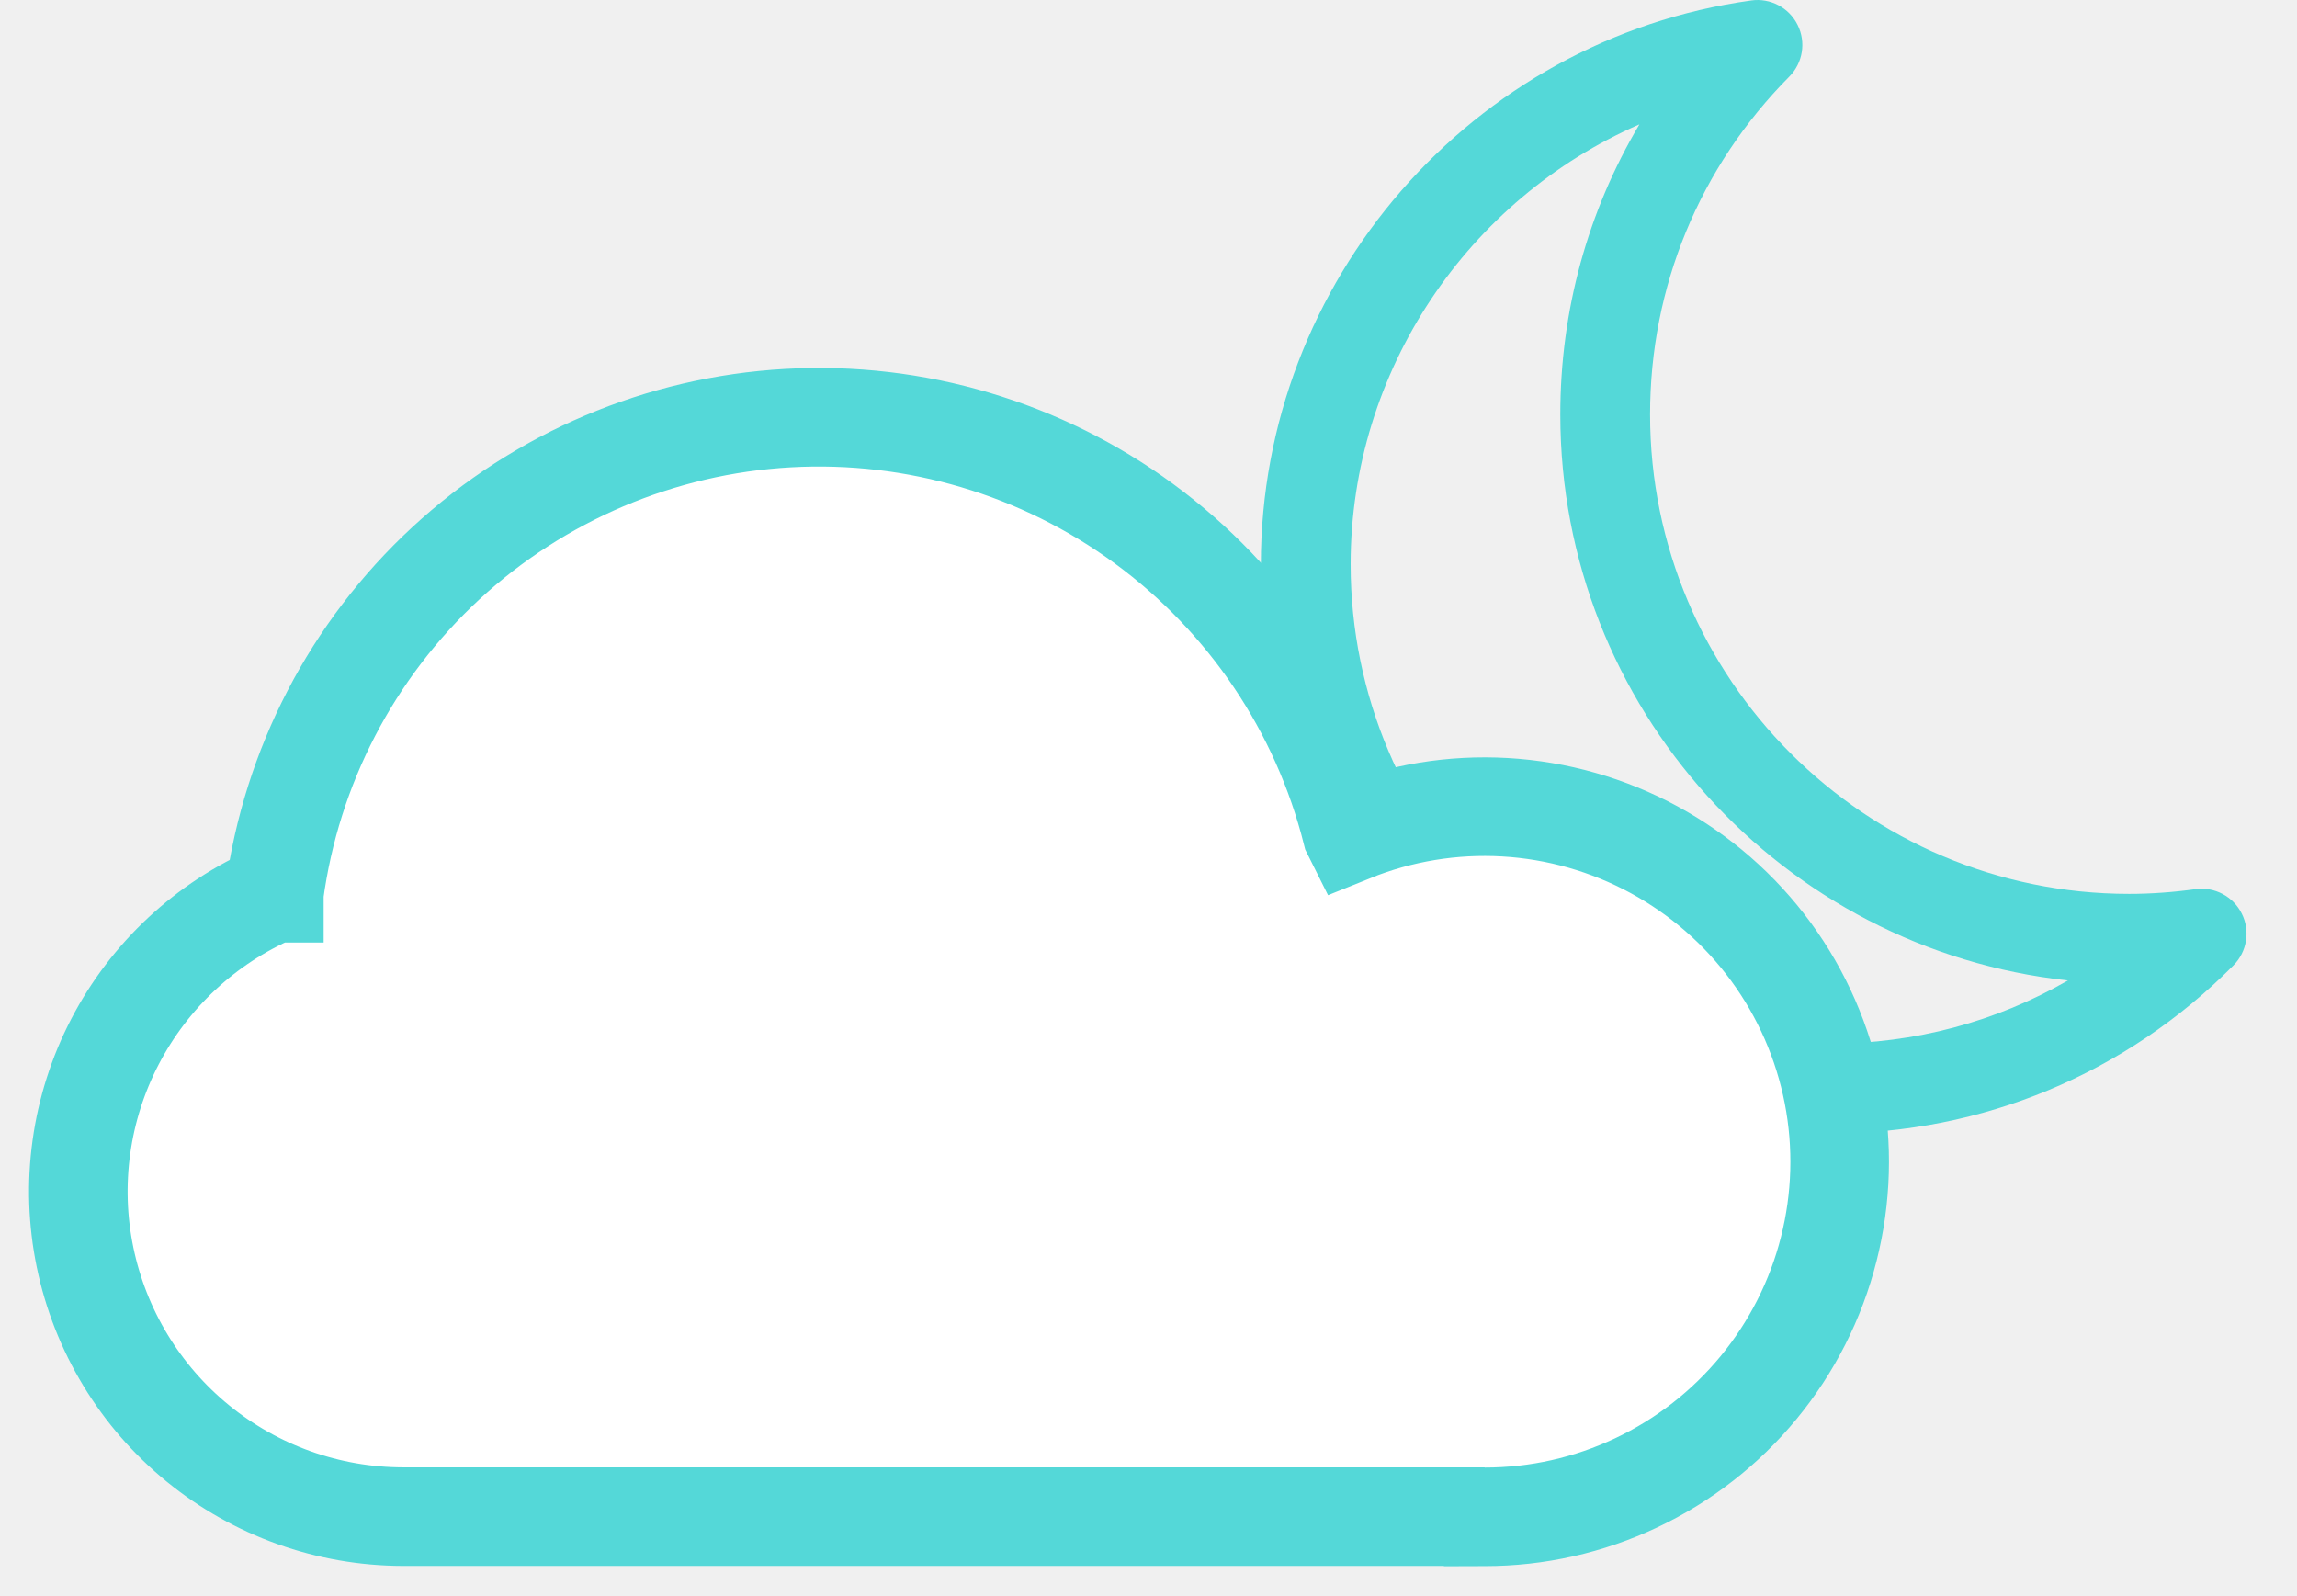
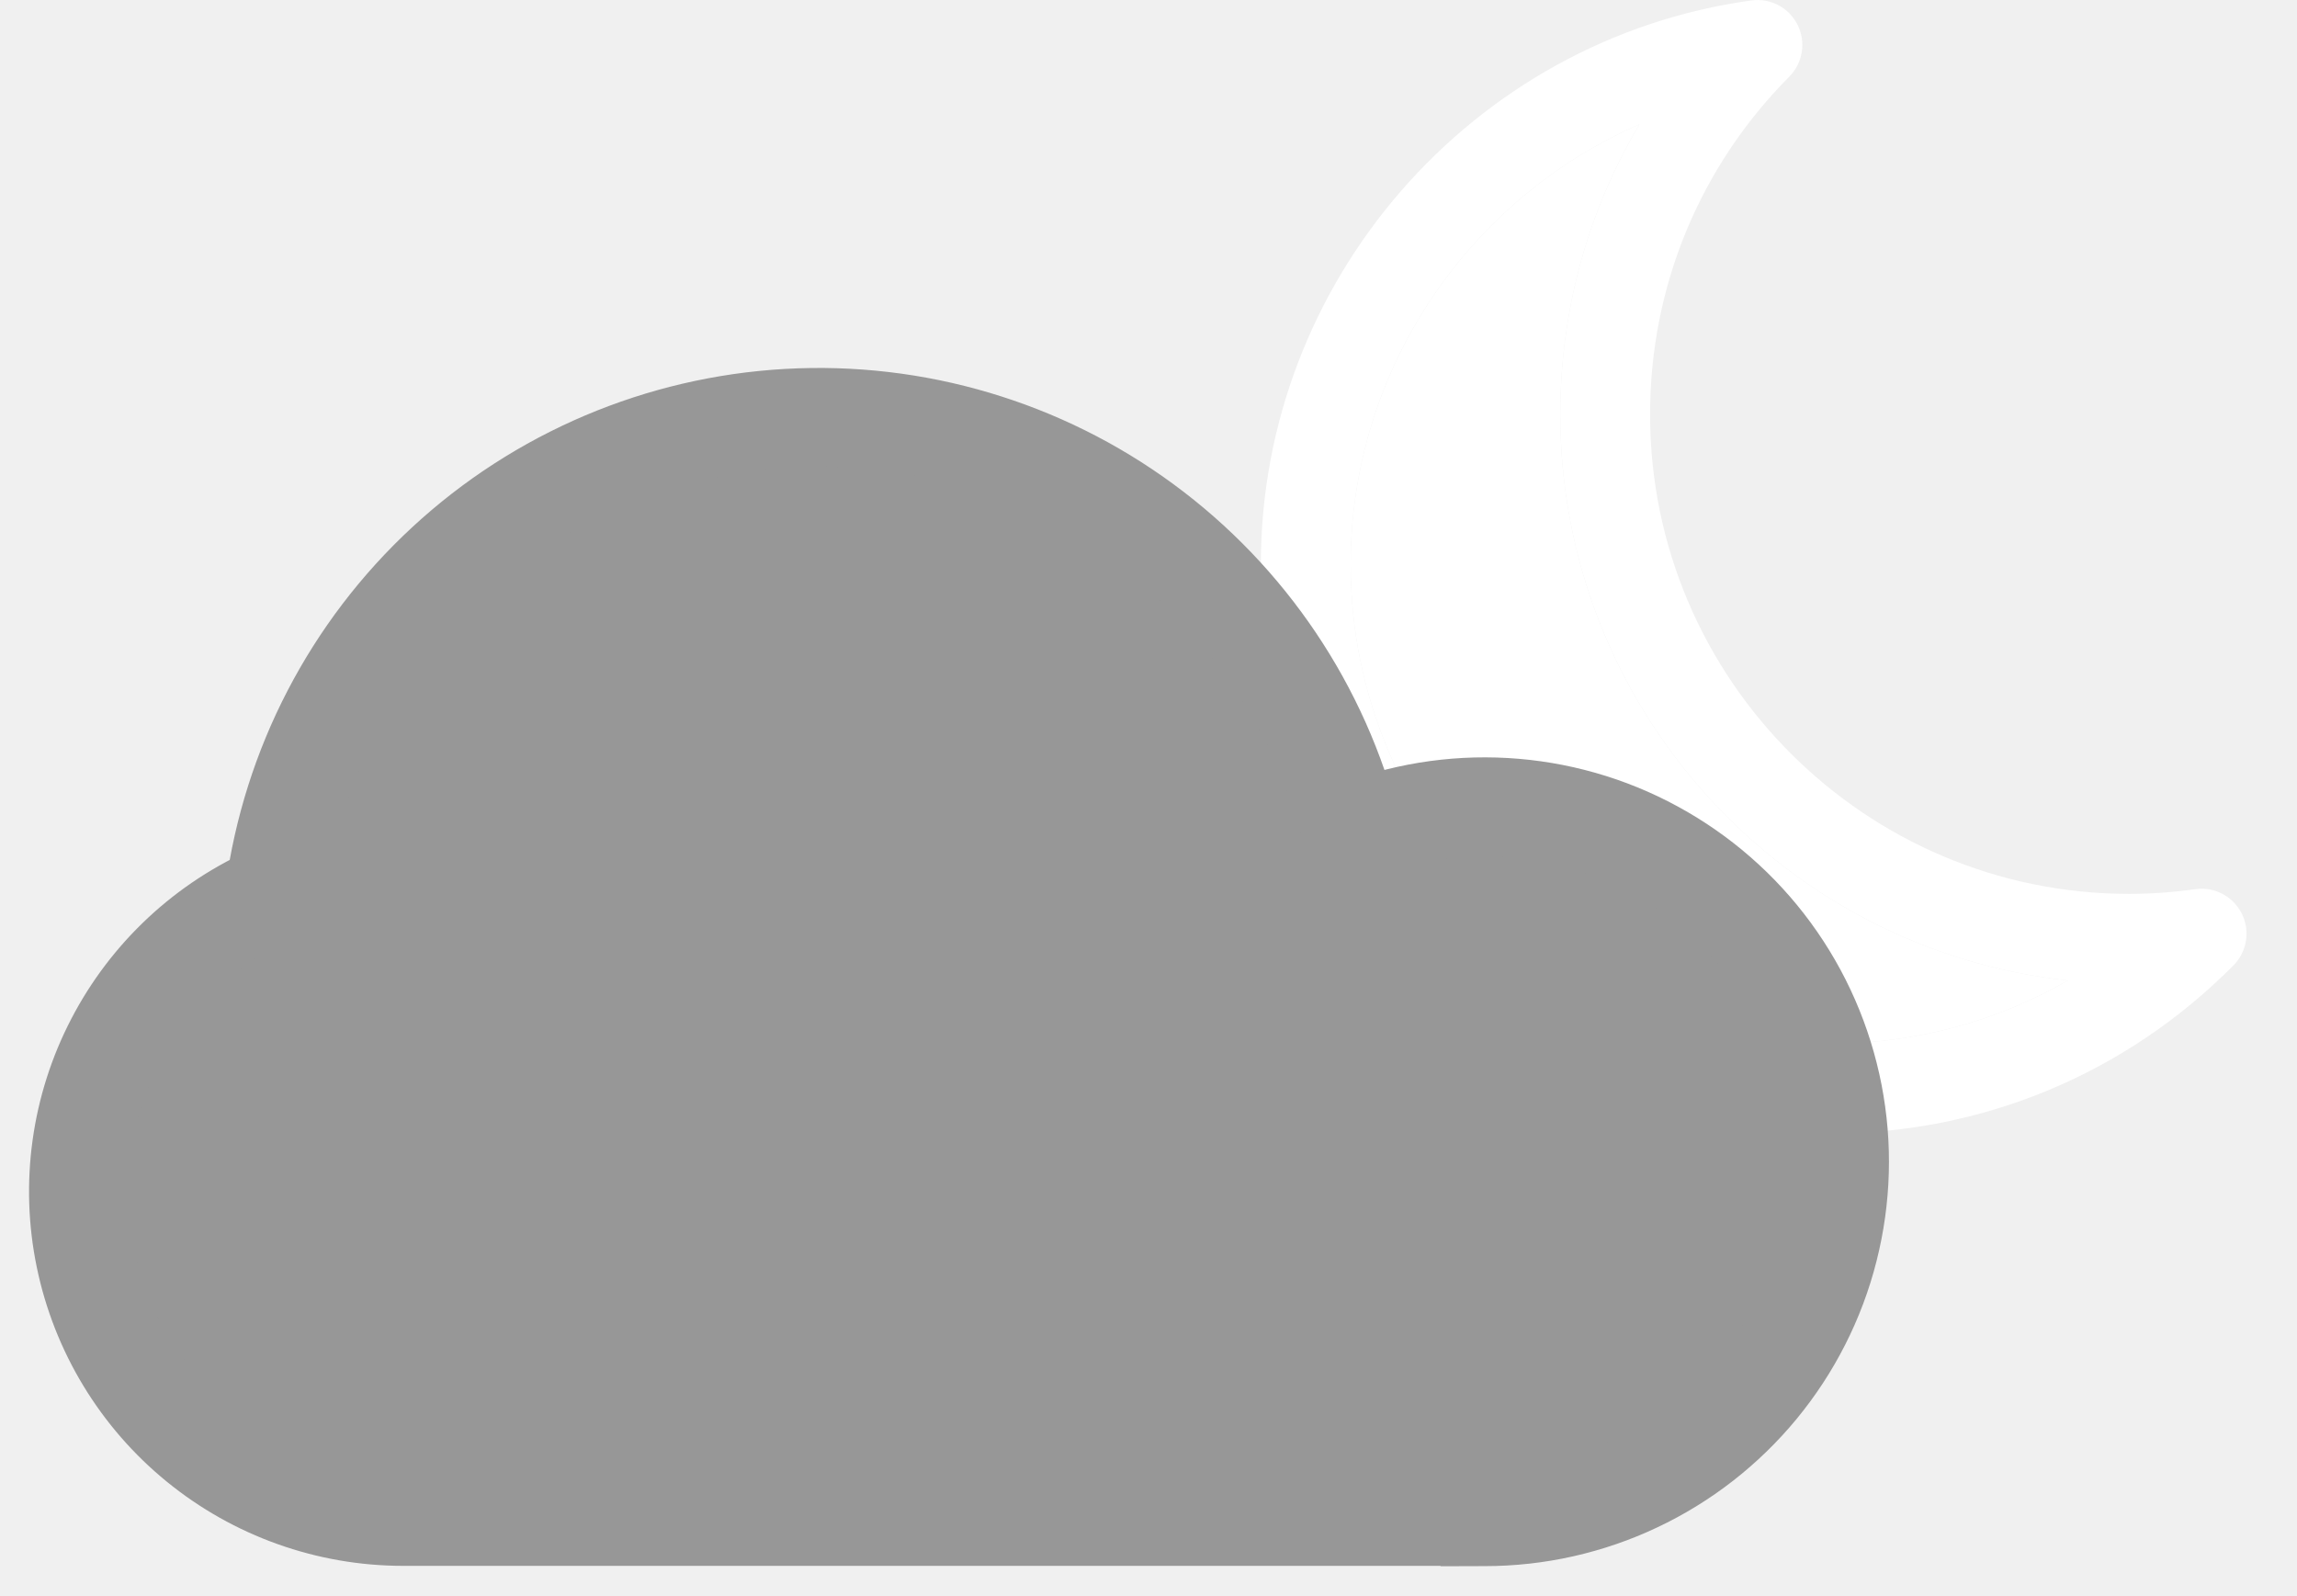
<svg xmlns="http://www.w3.org/2000/svg" width="36" height="25" viewBox="0 0 36 25" fill="none">
-   <path d="M34.409 13.935C34.056 13.984 33.707 14.009 33.37 14.009C29.23 14.009 25.861 10.638 25.861 6.495C25.861 4.498 26.636 2.618 28.043 1.201C28.256 0.986 28.308 0.66 28.173 0.39C28.038 0.119 27.746 -0.035 27.447 0.007C23.065 0.612 19.761 4.411 19.761 8.843C19.761 13.763 23.761 17.765 28.677 17.765C31.07 17.765 33.317 16.83 35.004 15.13C35.217 14.915 35.27 14.589 35.135 14.319C35 14.049 34.708 13.893 34.409 13.935ZM28.677 16.357C24.537 16.357 21.168 12.986 21.168 8.843C21.168 5.802 23.015 3.116 25.694 1.949C24.885 3.311 24.454 4.87 24.454 6.495C24.454 11.09 27.943 14.885 32.41 15.366C31.287 16.012 30.009 16.357 28.677 16.357Z" fill="#54D8D8" />
-   <path d="M6.316 23.769H6.317H22.947L22.951 23.773L23.272 23.772C24.092 23.772 24.902 23.59 25.644 23.239C26.386 22.889 27.041 22.379 27.563 21.745C28.084 21.112 28.46 20.371 28.661 19.576C28.863 18.781 28.887 17.951 28.73 17.145C28.573 16.34 28.241 15.579 27.756 14.917C27.271 14.255 26.645 13.709 25.924 13.317C25.204 12.926 24.405 12.698 23.586 12.651C22.767 12.604 21.947 12.739 21.186 13.046L21.186 13.046L21.185 13.044C20.696 11.104 19.546 9.395 17.933 8.21C16.321 7.026 14.346 6.44 12.348 6.553C10.351 6.666 8.455 7.471 6.986 8.829C5.517 10.188 4.568 12.016 4.3 13.998L4.3 13.999L4.299 13.999C3.224 14.464 2.342 15.286 1.802 16.325C1.262 17.364 1.096 18.557 1.333 19.704C1.57 20.851 2.194 21.882 3.102 22.622C4.009 23.362 5.144 23.767 6.316 23.769Z" fill="white" stroke="#54D8D8" stroke-width="1.545" />
+   <path d="M34.409 13.935C34.056 13.984 33.707 14.009 33.37 14.009C29.23 14.009 25.861 10.638 25.861 6.495C25.861 4.498 26.636 2.618 28.043 1.201C28.256 0.986 28.308 0.66 28.173 0.39C28.038 0.119 27.746 -0.035 27.447 0.007C23.065 0.612 19.761 4.411 19.761 8.843C19.761 13.763 23.761 17.765 28.677 17.765C31.07 17.765 33.317 16.83 35.004 15.13C35.217 14.915 35.27 14.589 35.135 14.319C35 14.049 34.708 13.893 34.409 13.935ZM28.677 16.357C24.537 16.357 21.168 12.986 21.168 8.843C21.168 5.802 23.015 3.116 25.694 1.949C24.885 3.311 24.454 4.87 24.454 6.495C24.454 11.09 27.943 14.885 32.41 15.366C31.287 16.012 30.009 16.357 28.677 16.357Z" fill="white" />
+   <path d="M28.677 16.357C24.537 16.357 21.168 12.986 21.168 8.843C21.168 5.802 23.015 3.116 25.694 1.949C24.885 3.311 24.454 4.87 24.454 6.495C24.454 11.09 27.943 14.885 32.41 15.366C31.287 16.012 30.009 16.357 28.677 16.357Z" fill="white" />
+   <path d="M6.316 23.768H6.317H22.947L22.951 23.773L23.272 23.772C24.092 23.772 24.902 23.59 25.644 23.239C26.386 22.889 27.041 22.378 27.563 21.745C28.084 21.112 28.46 20.371 28.661 19.576C28.863 18.78 28.887 17.951 28.73 17.145C28.573 16.34 28.241 15.579 27.756 14.917C27.271 14.255 26.645 13.709 25.924 13.317C25.204 12.925 24.405 12.698 23.586 12.651C22.767 12.604 21.947 12.739 21.186 13.045L21.186 13.046L21.185 13.044C20.696 11.104 19.546 9.395 17.933 8.21C16.321 7.026 14.346 6.44 12.348 6.553C10.351 6.666 8.455 7.47 6.986 8.829C5.517 10.188 4.568 12.015 4.3 13.998L4.3 13.999L4.299 13.999C3.224 14.464 2.342 15.285 1.802 16.325C1.262 17.364 1.096 18.557 1.333 19.704C1.57 20.851 2.194 21.882 3.102 22.622C4.009 23.362 5.144 23.767 6.316 23.768Z" fill="#979797" stroke="#979797" stroke-width="1.545" />
</svg>
